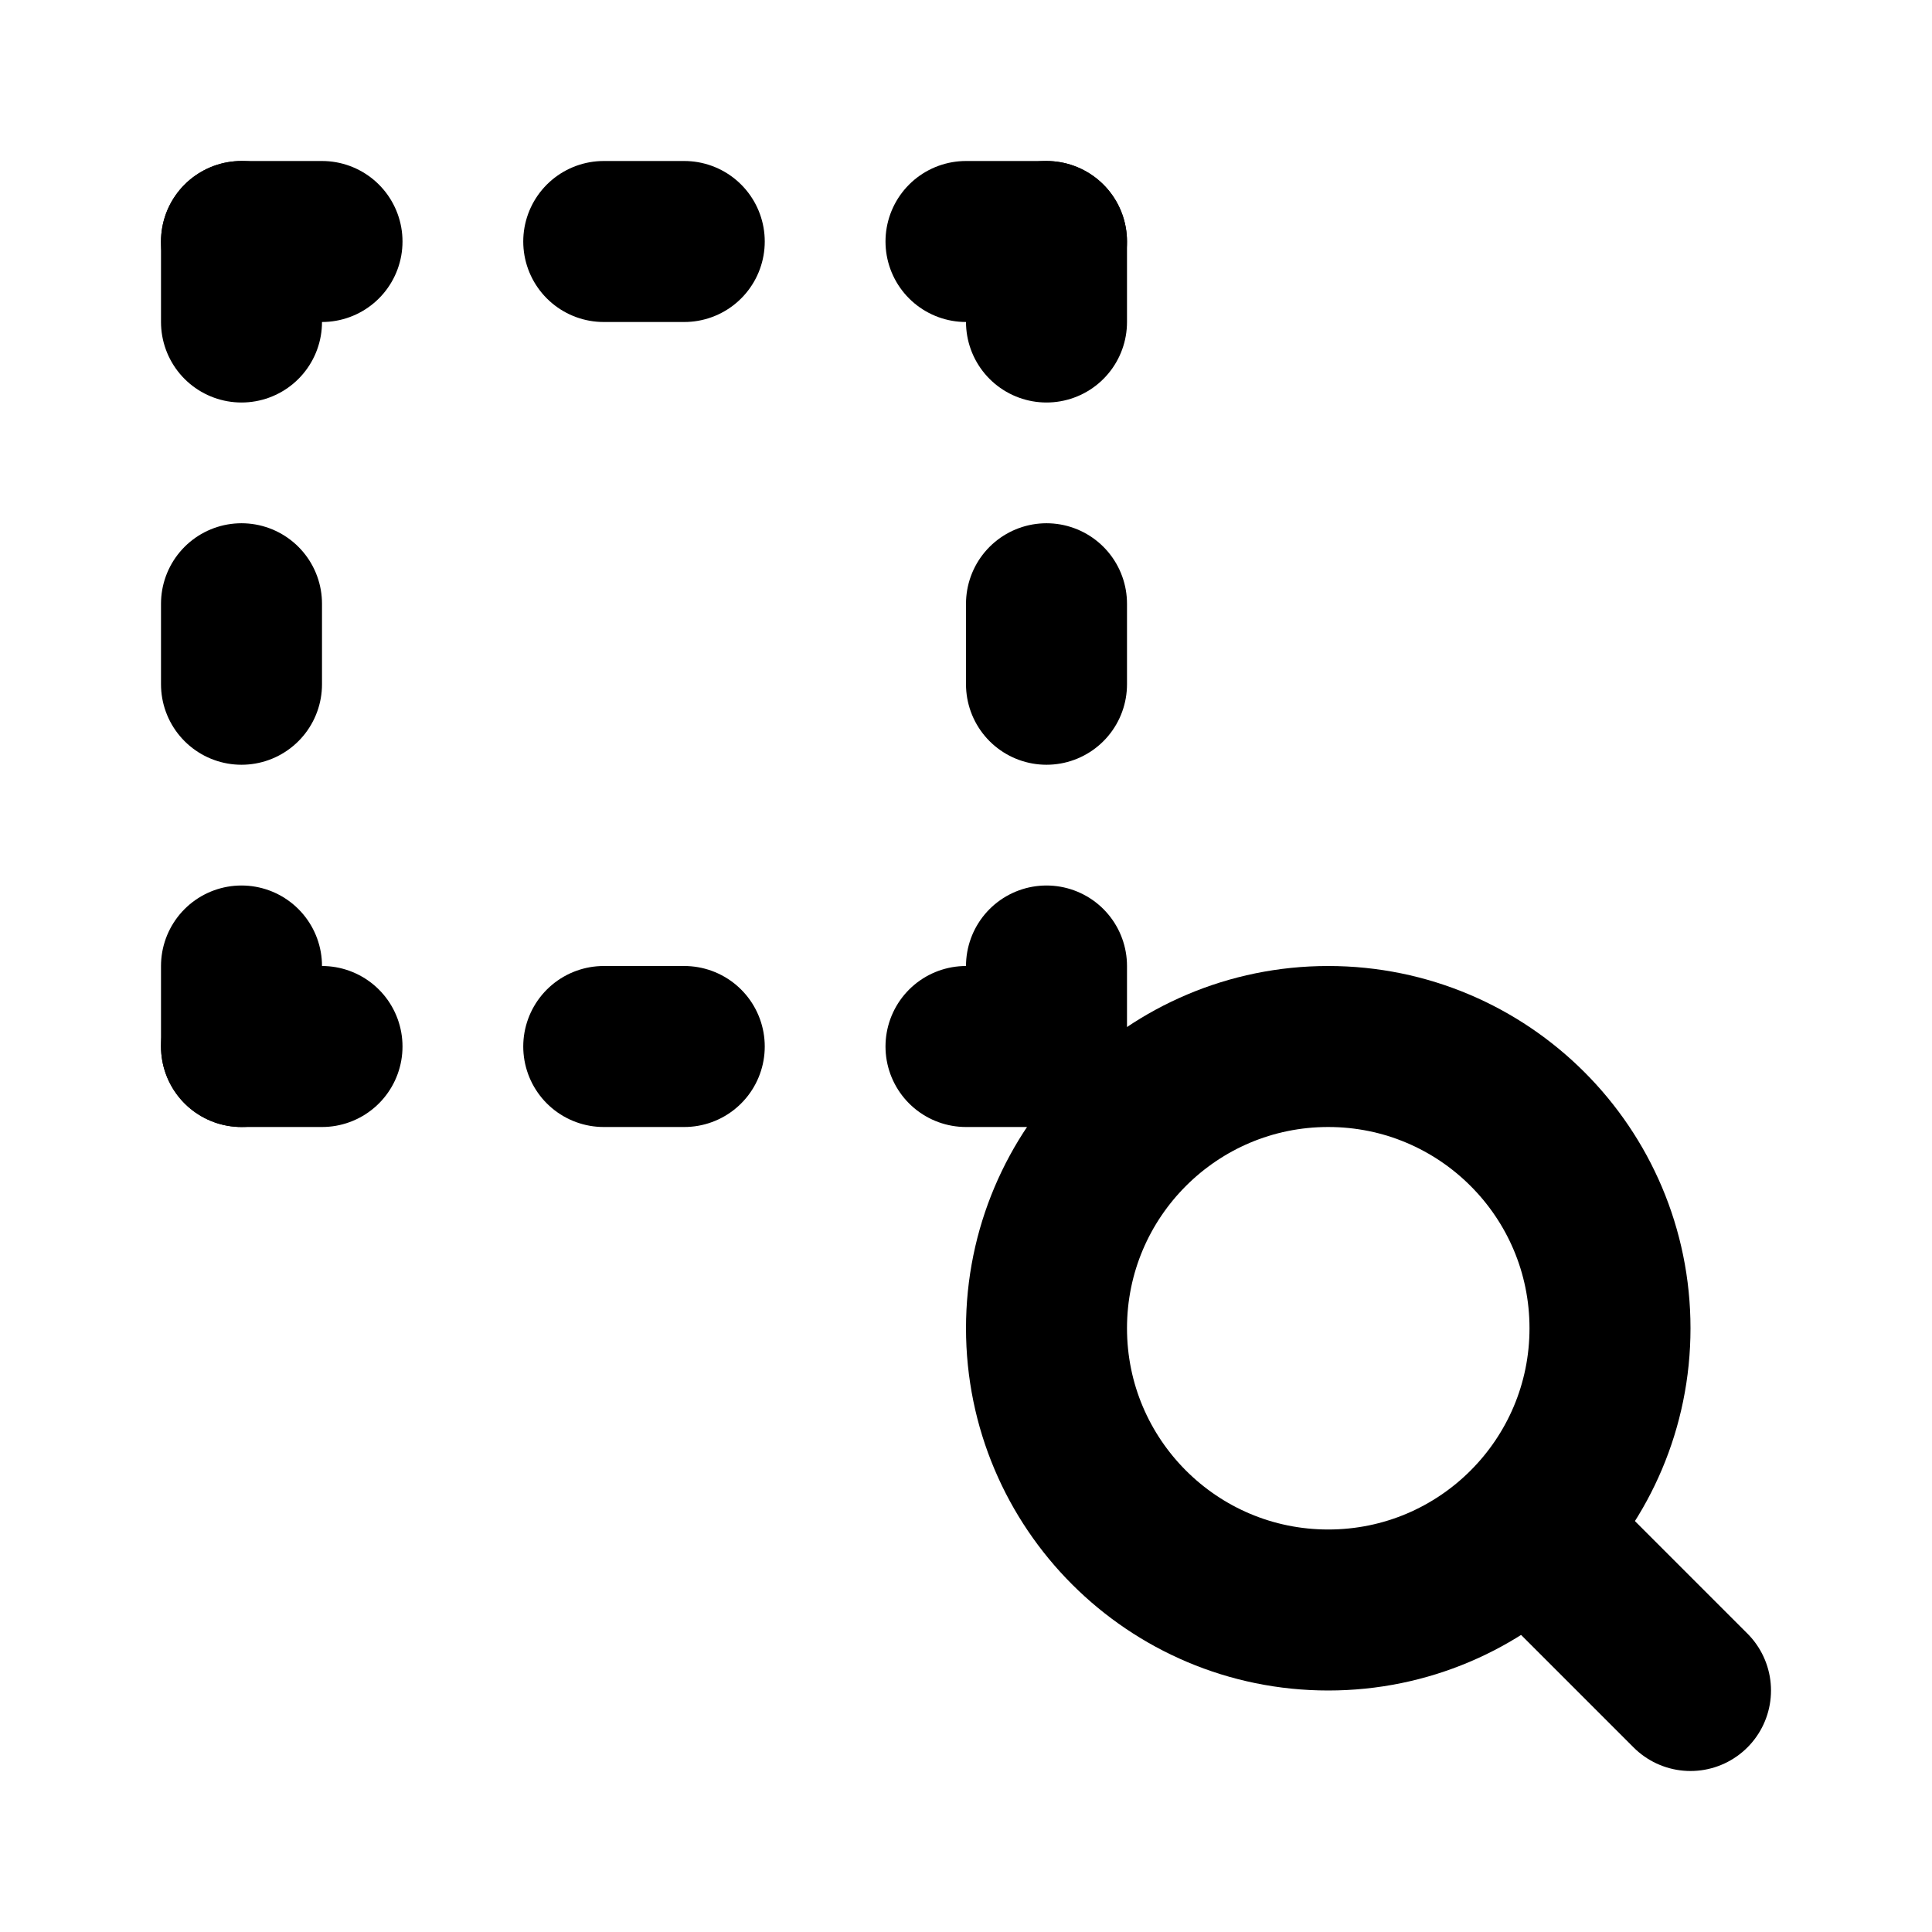
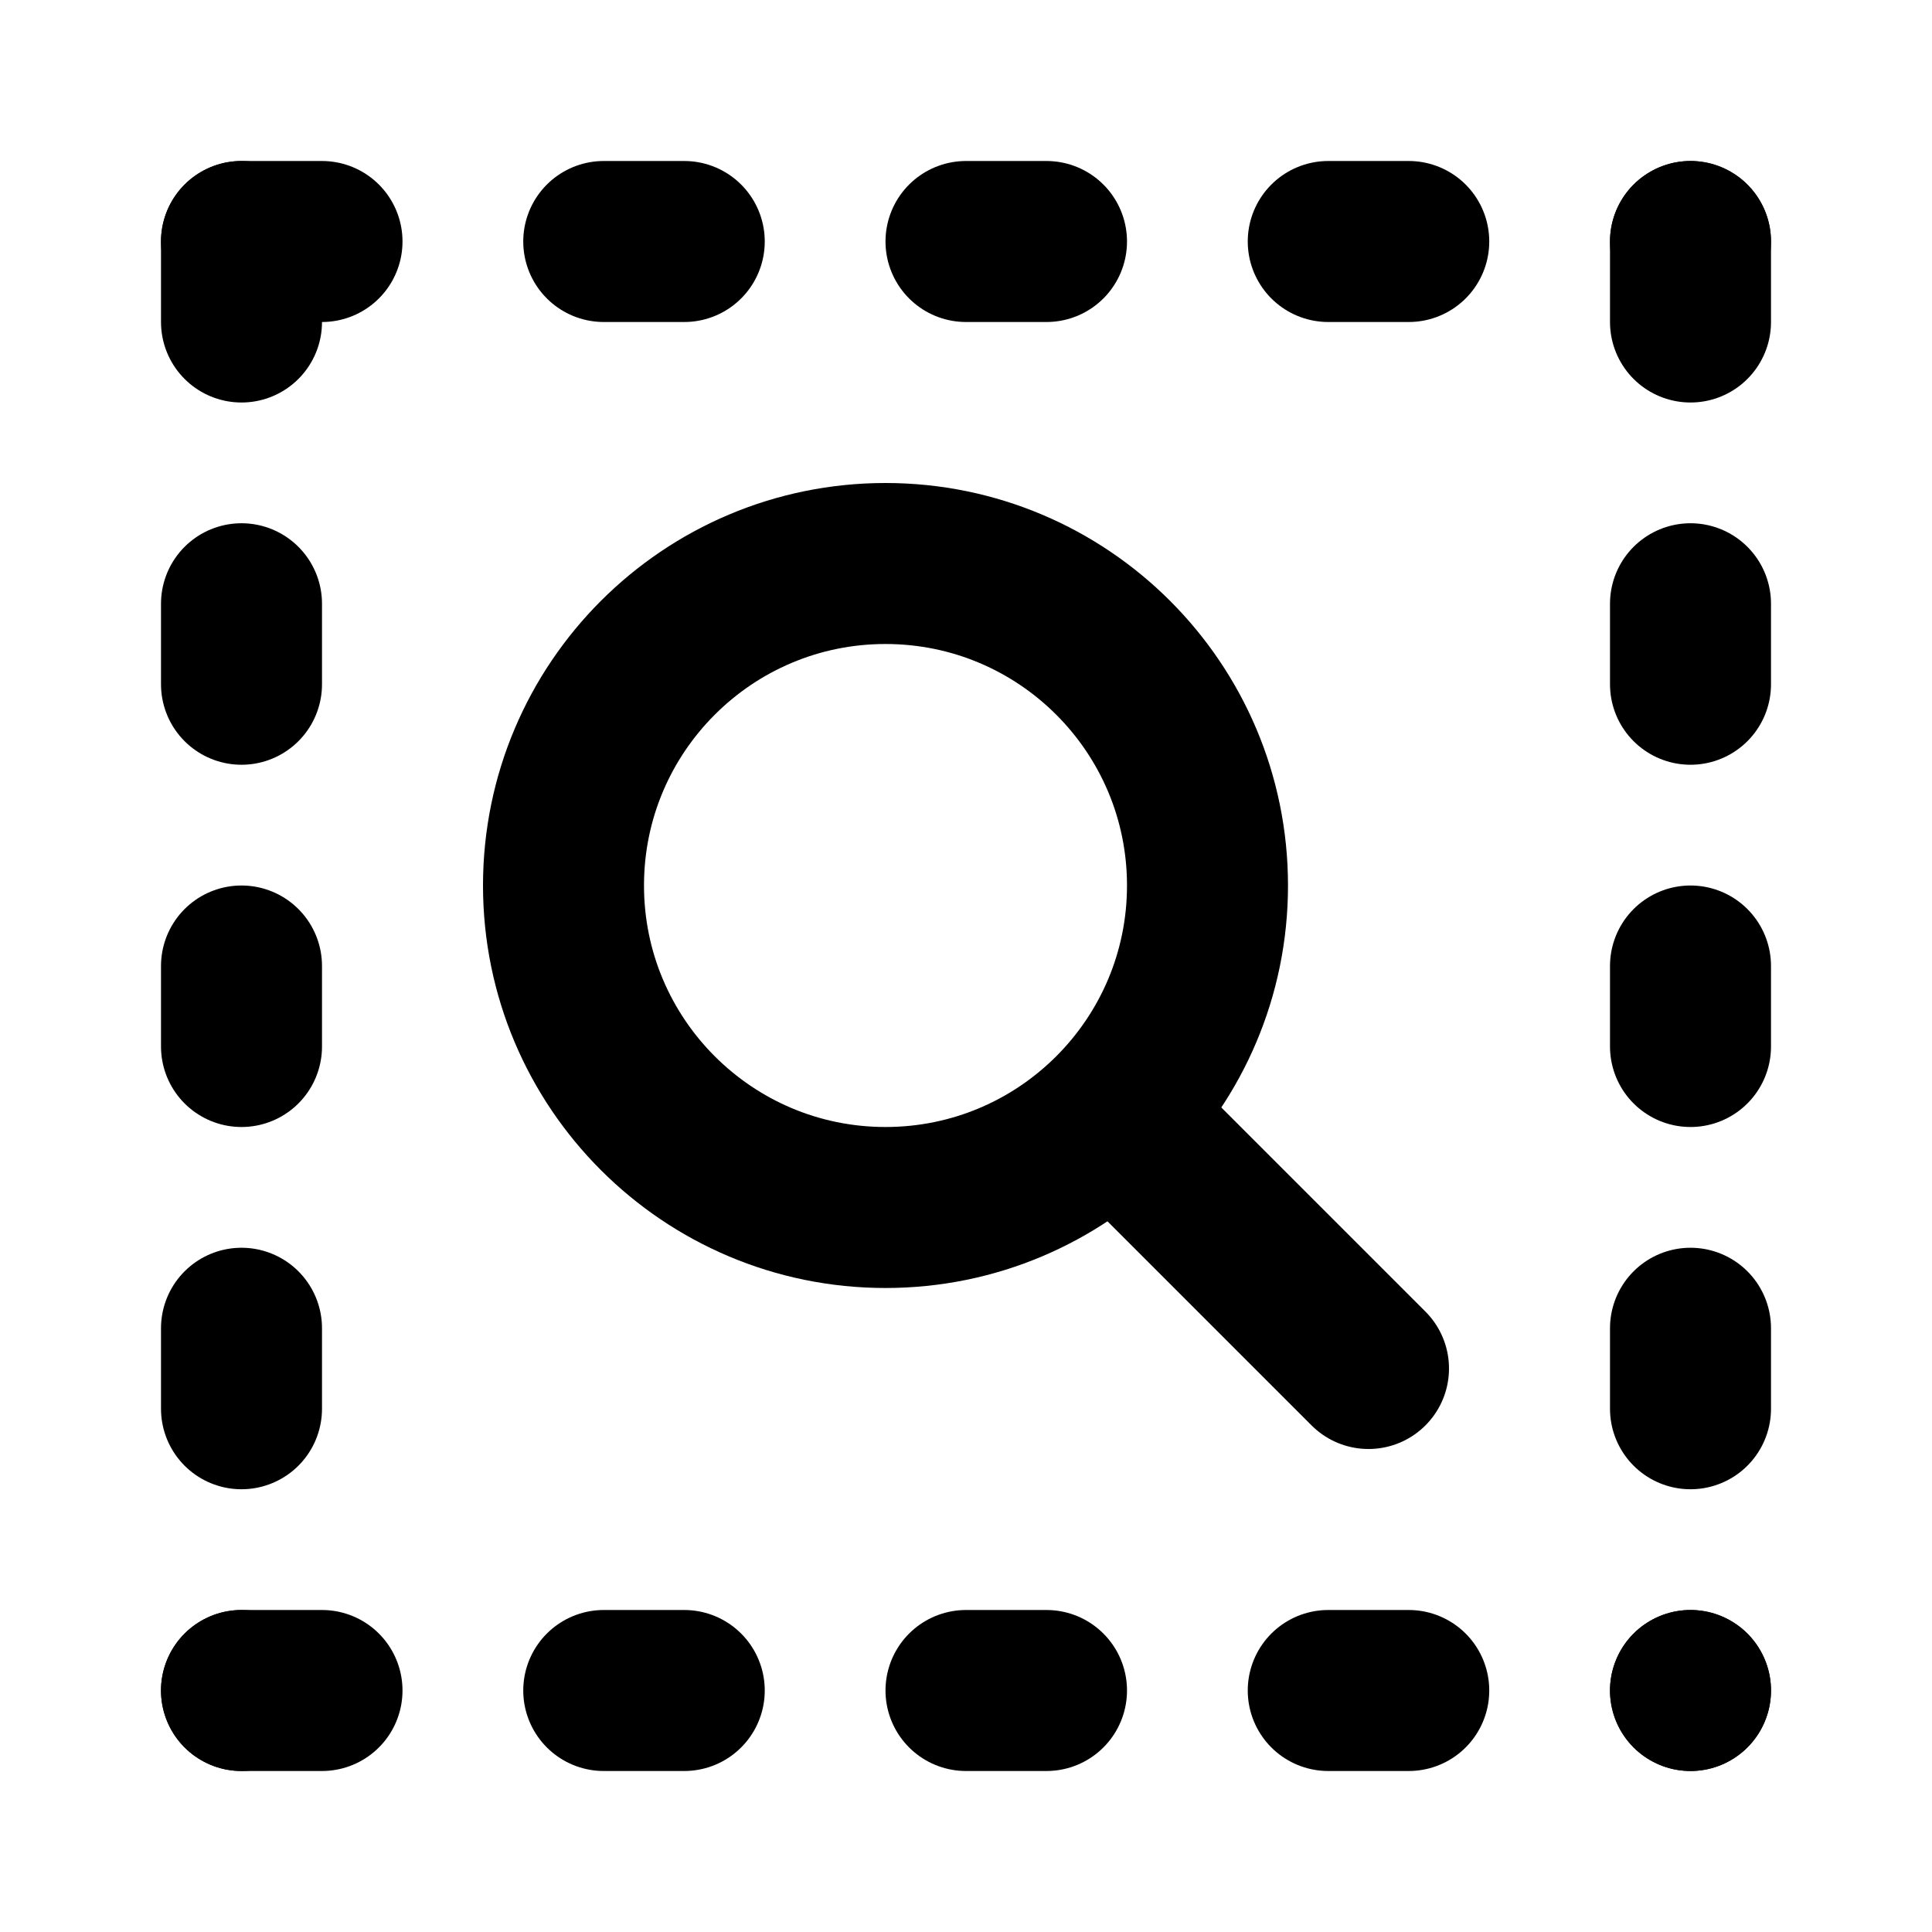
<svg xmlns="http://www.w3.org/2000/svg" width="24" height="24" viewBox="0 0 24 24" fill="none" stroke="#000" stroke-width="2" stroke-linecap="round" stroke-linejoin="round">
-   <path d="M3 3h10" stroke-dasharray="1 3.5" />
-   <path d="M3 13h10" stroke-dasharray="1 3.5" />
-   <path d="M3 3v10" stroke-dasharray="1 3.5" />
-   <path d="M13 3v10" stroke-dasharray="1 3.5" />
-   <circle cx="16.5" cy="16.5" r="3.5" />
-   <path d="m19 19 2 2" />
+   <path d="M3 3h18" stroke-dasharray="1 3.5" />
+   <path d="M3 21h18" stroke-dasharray="1 3.5" />
+   <path d="M3 3v18" stroke-dasharray="1 3.5" />
+   <path d="M21 3v18" stroke-dasharray="1 3.5" />
+   <circle cx="11" cy="11" r="4" />
+   <path d="m14 14 3 3" />
</svg>
